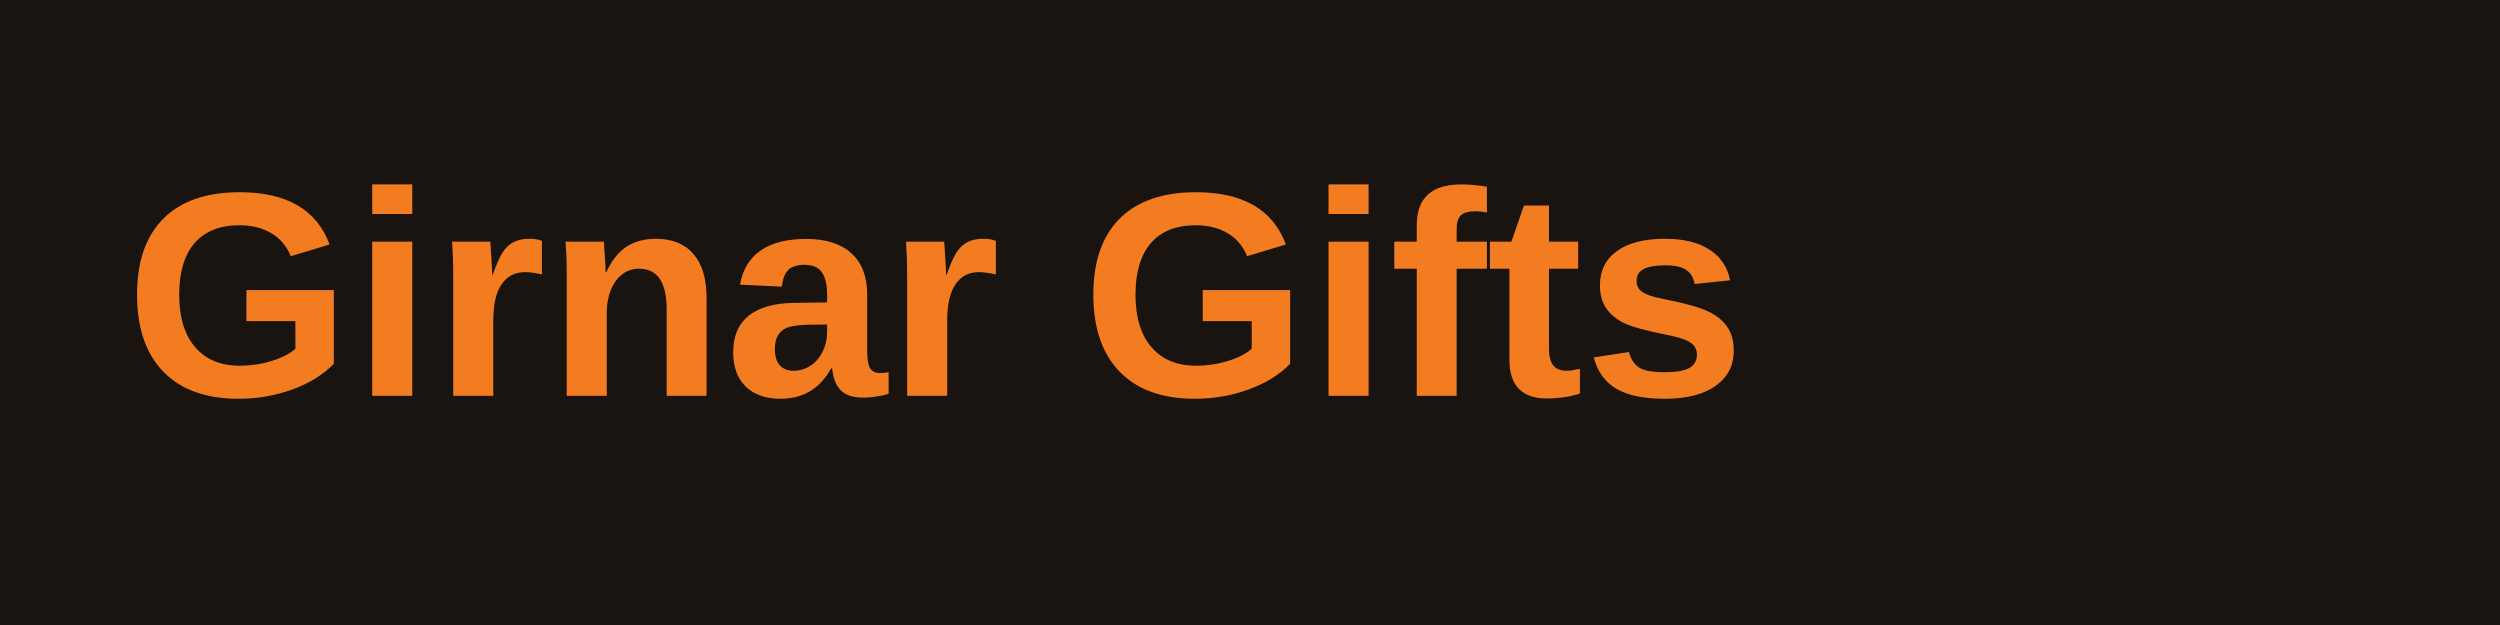
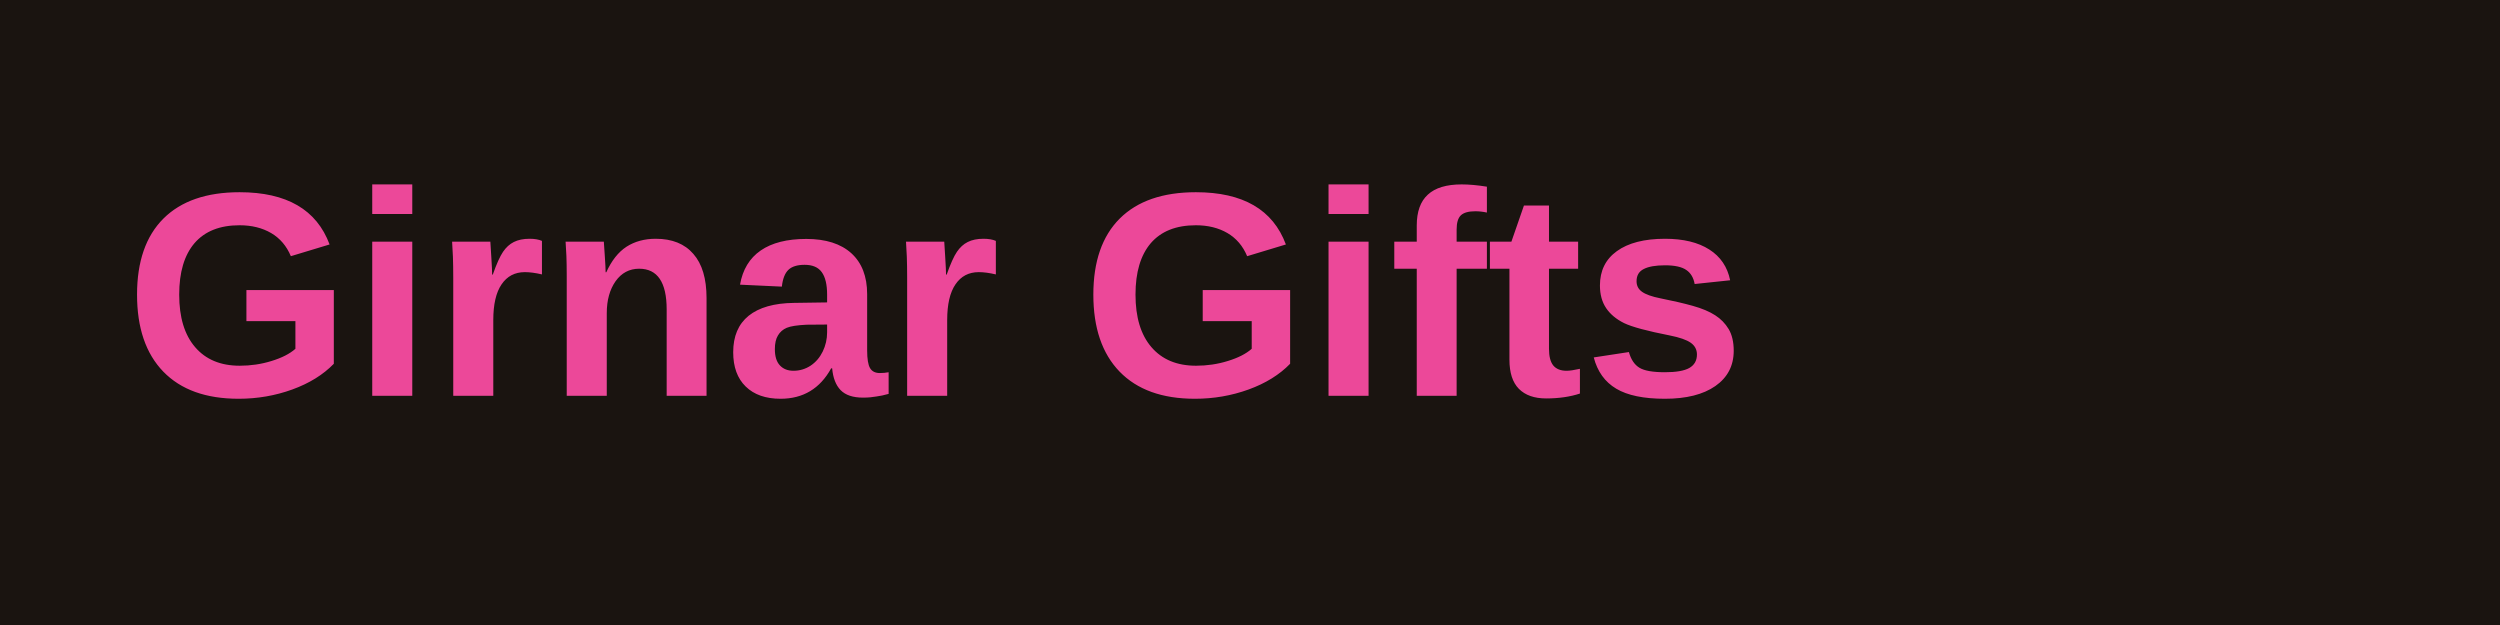
<svg xmlns="http://www.w3.org/2000/svg" width="240" height="60" viewBox="0 0 240 60">
  <rect width="240" height="60" fill="#1a1410" />
-   <text x="12" y="38" font-family="Arial, sans-serif" font-size="28" font-weight="700" fill="#F47C20">Girnar Gifts</text>
+   <text x="12" y="38" font-family="Arial, sans-serif" font-size="28" font-weight="700" fill="#EC4899">Girnar Gifts</text>
</svg>
